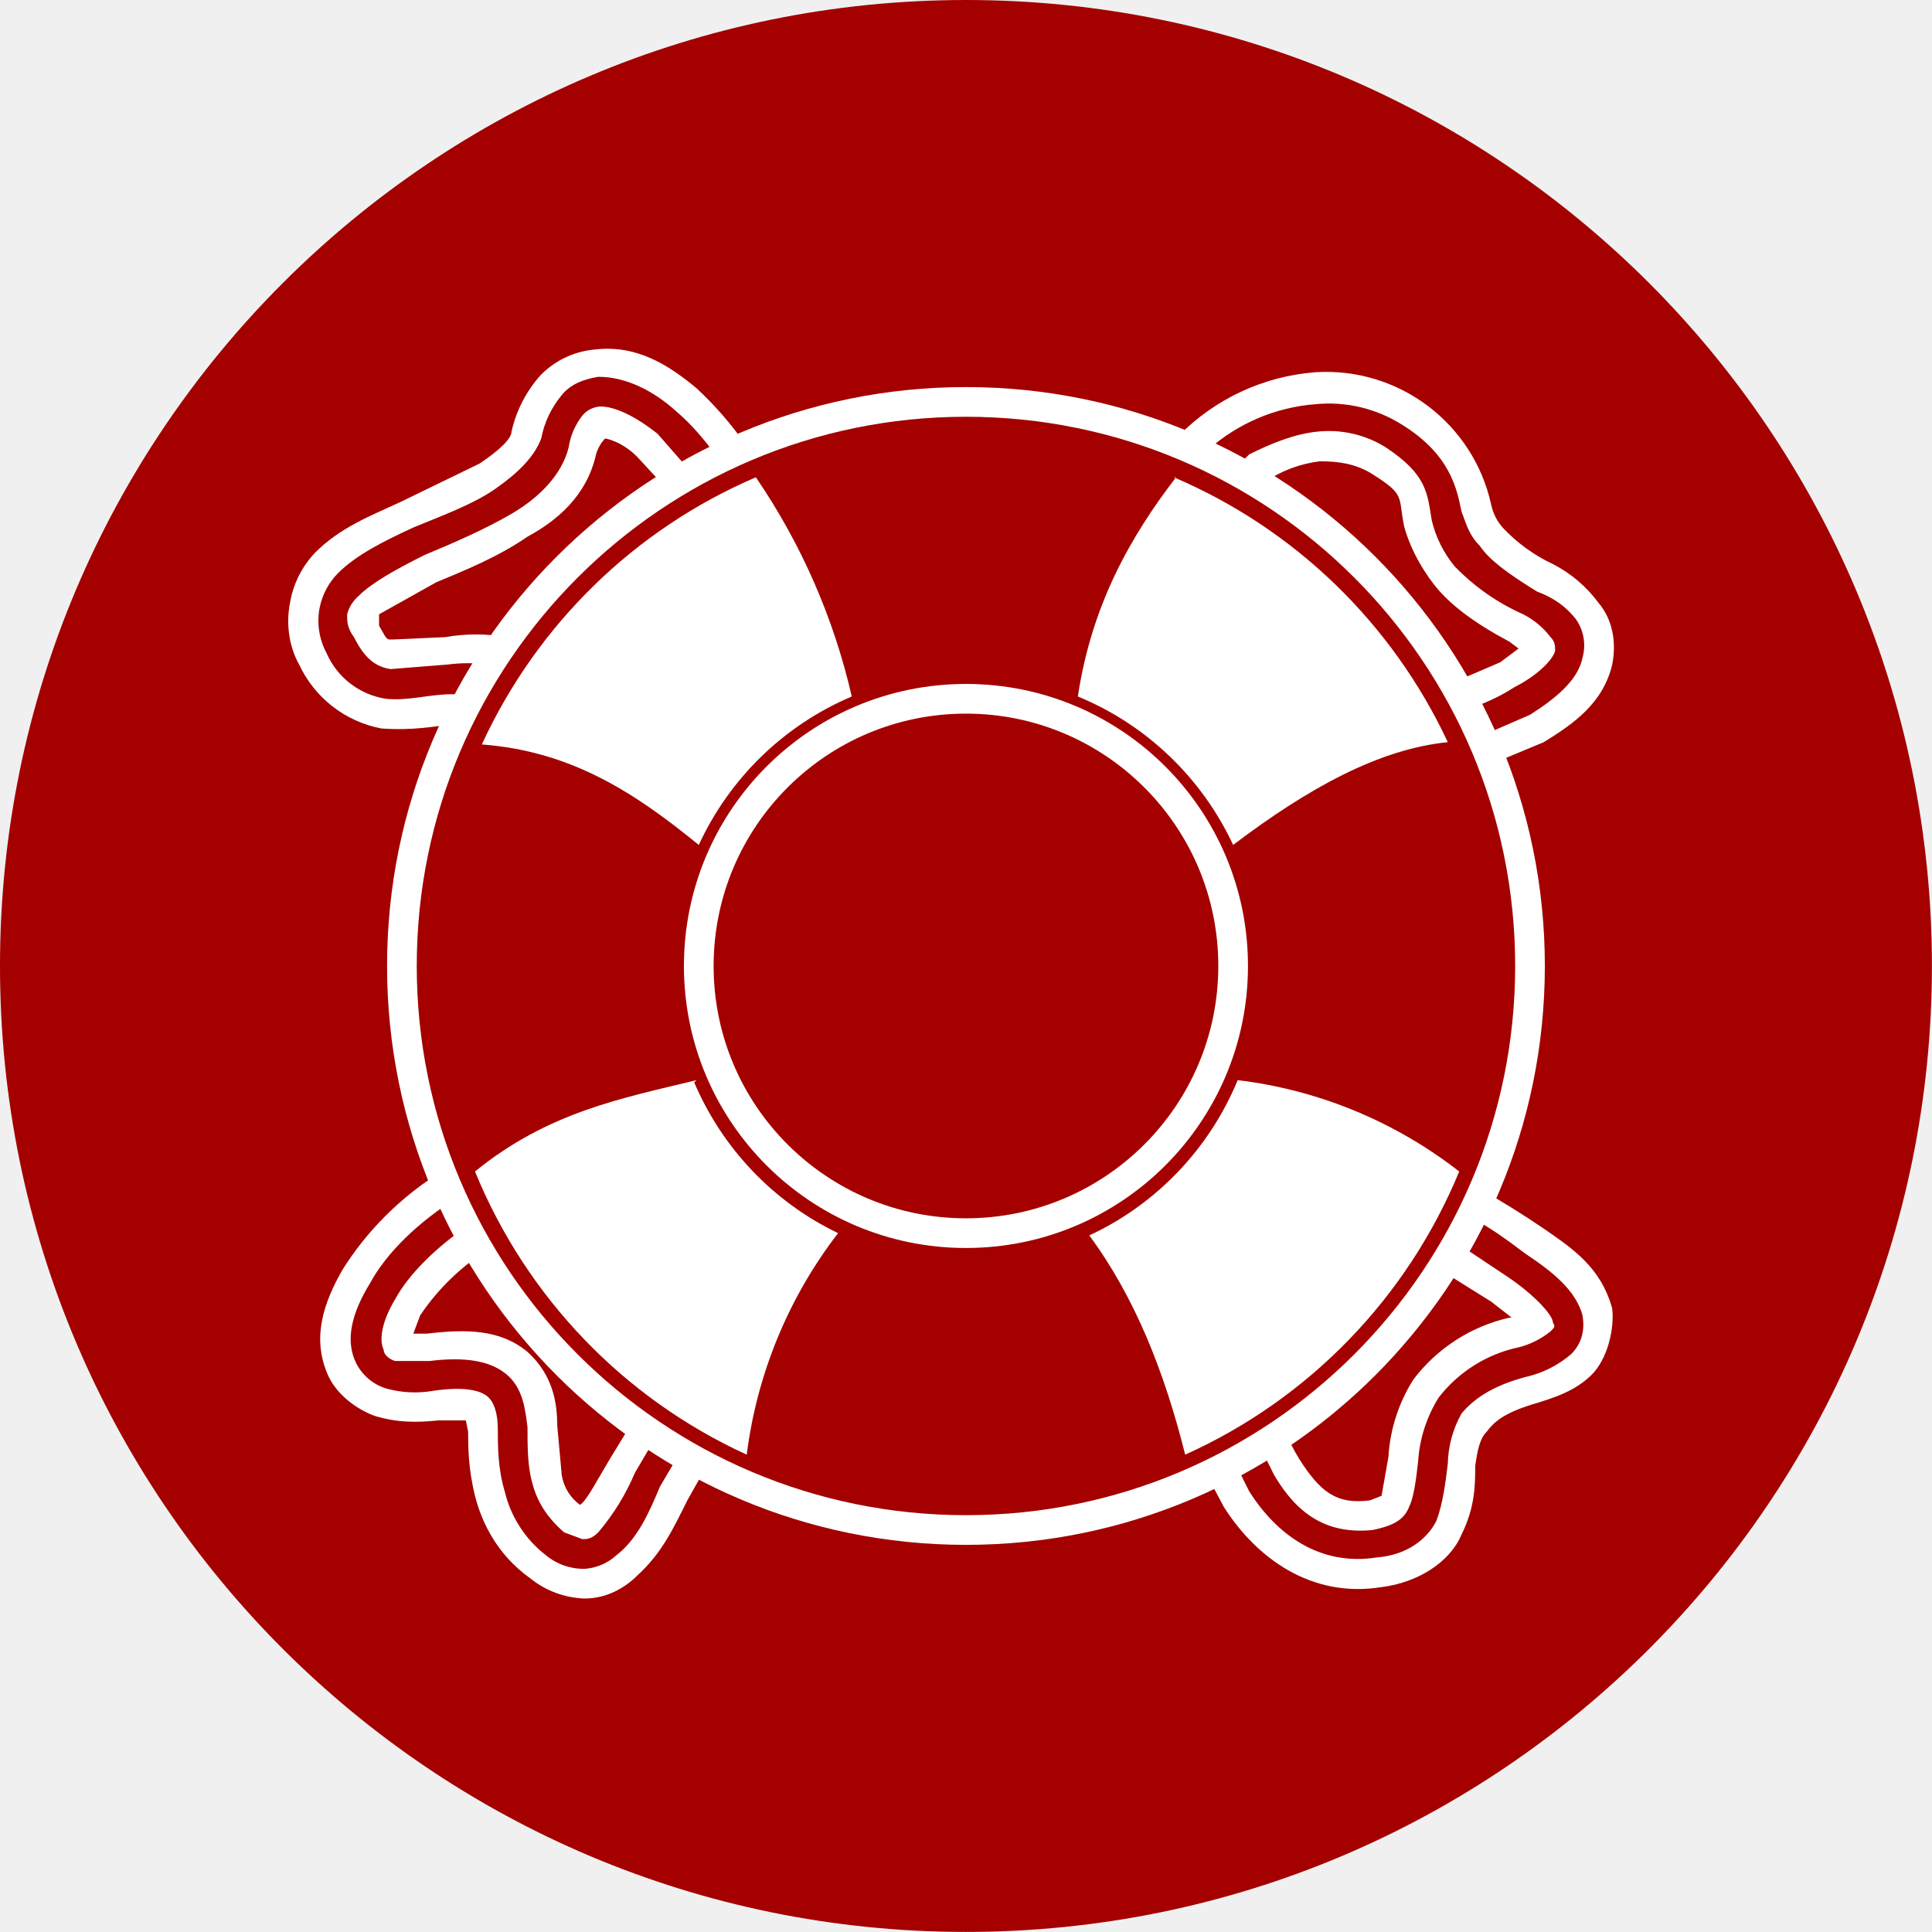
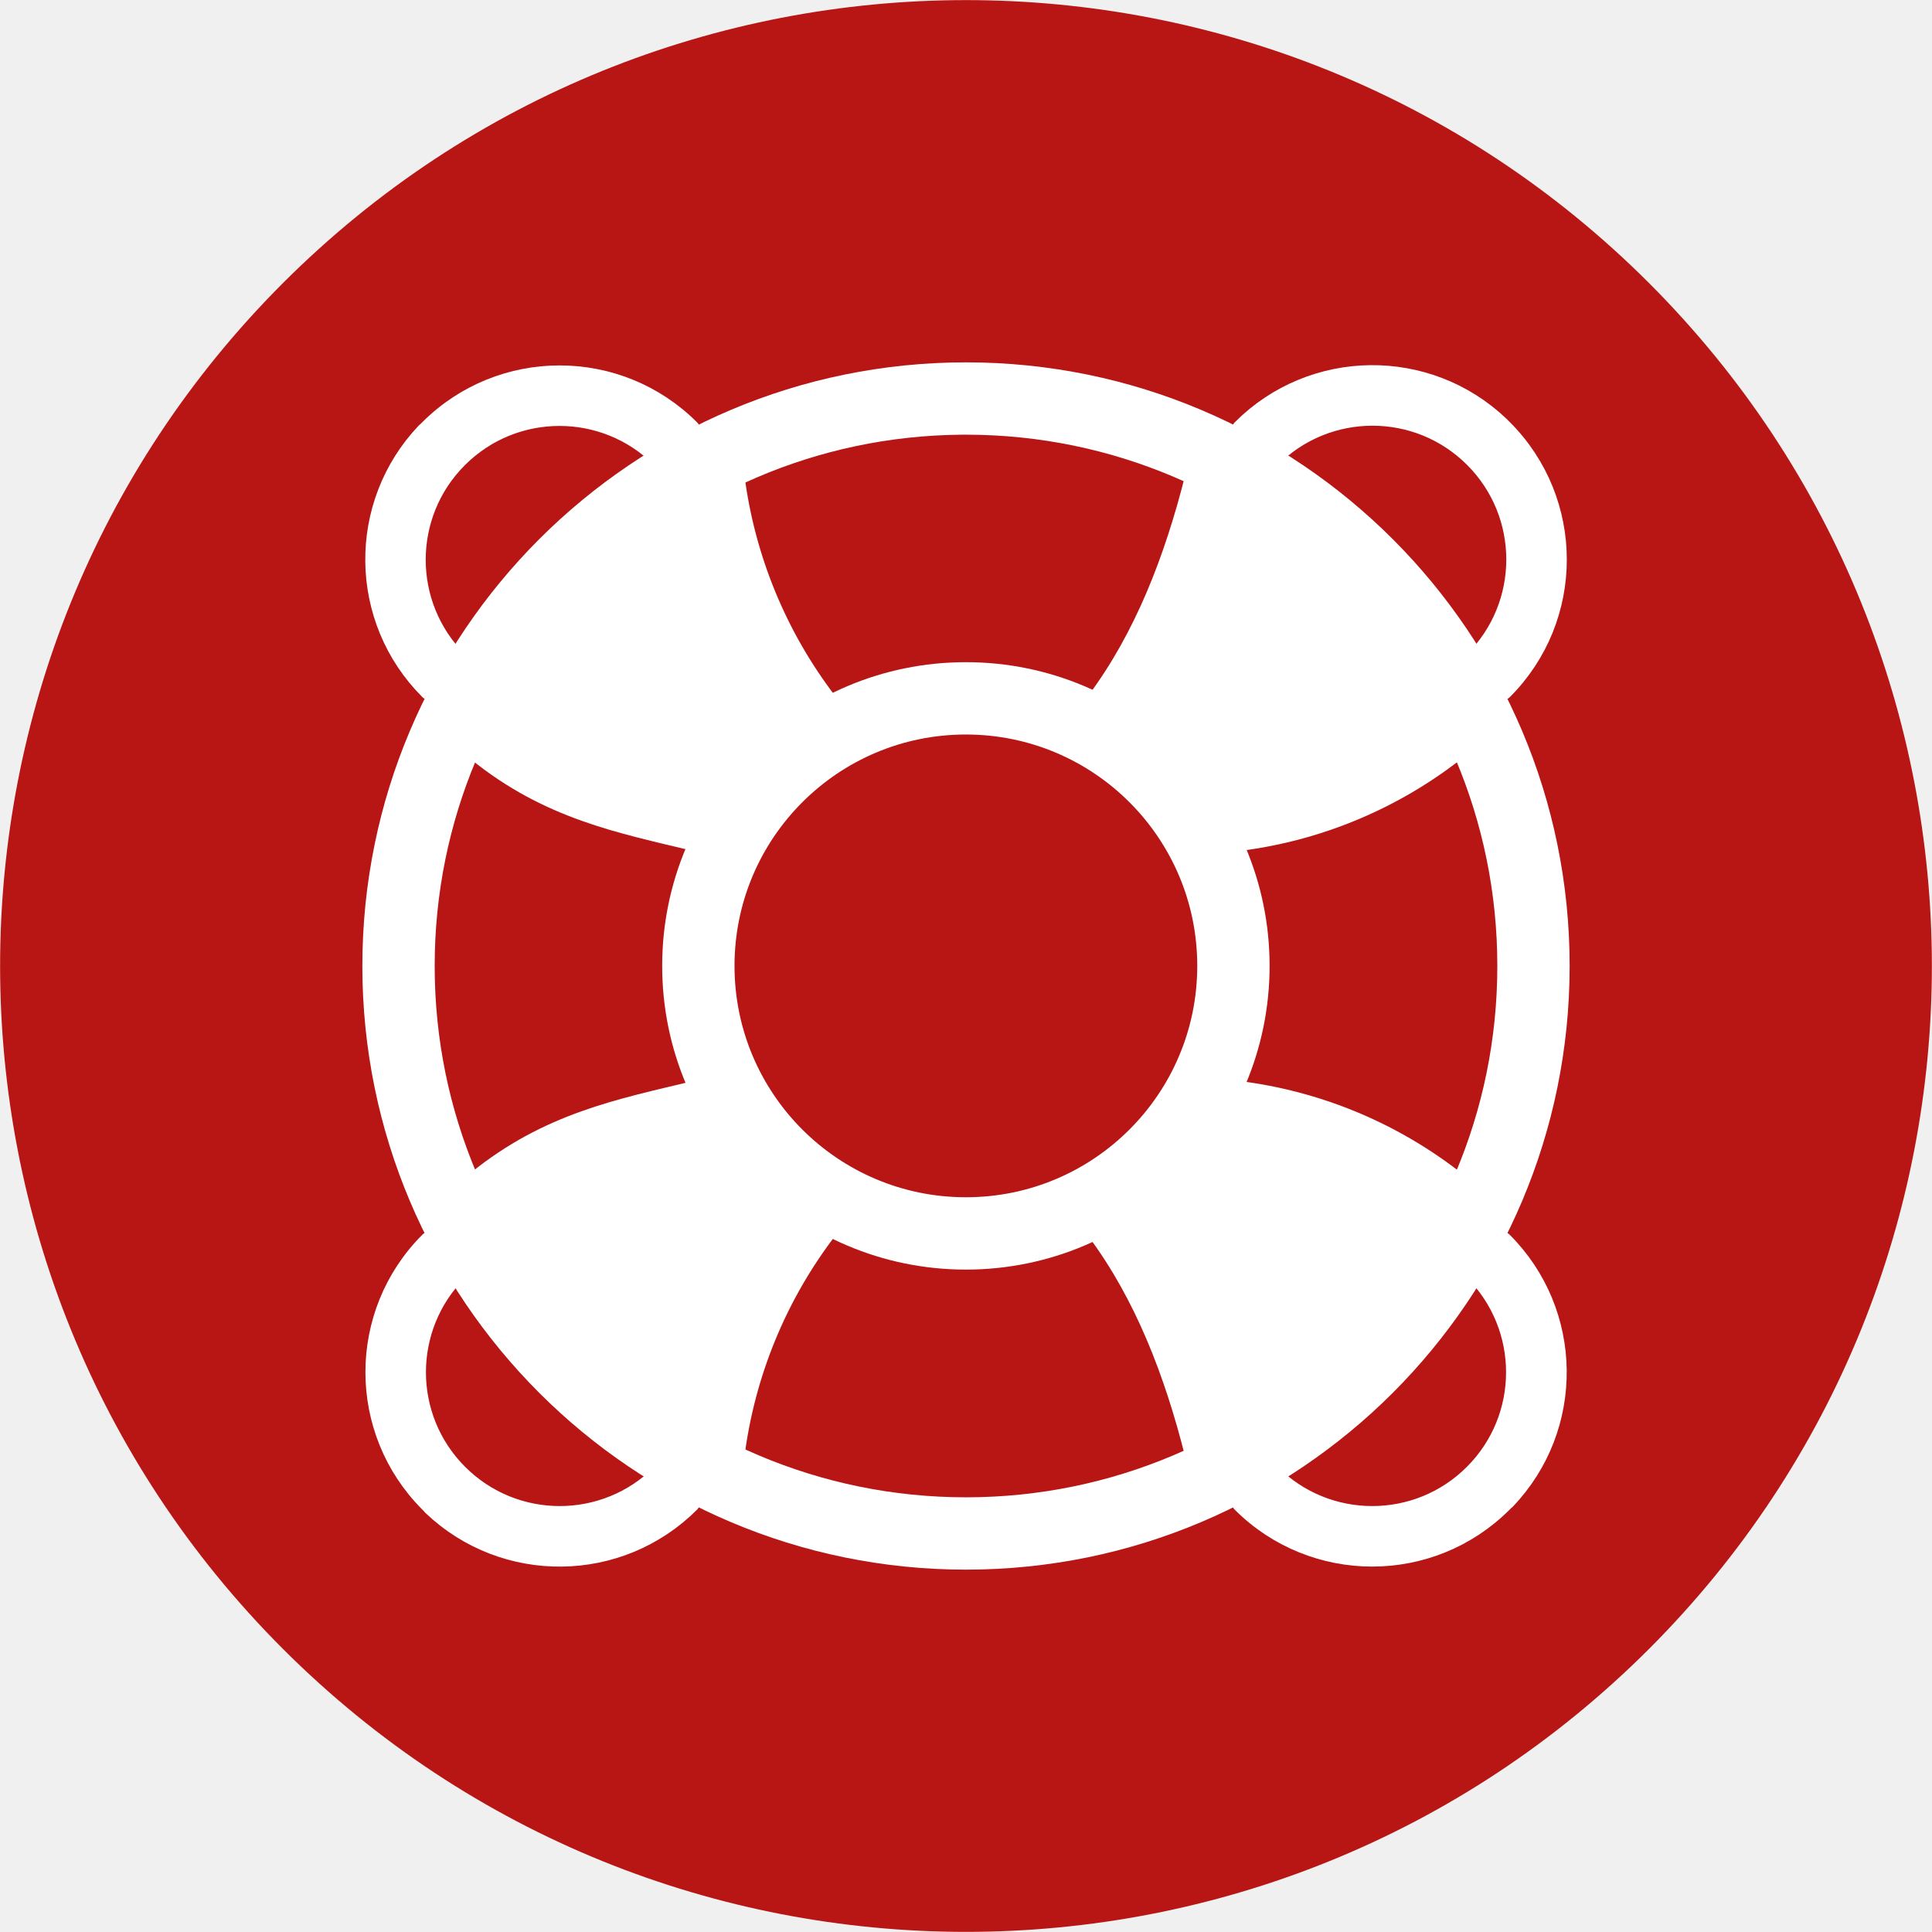
<svg xmlns="http://www.w3.org/2000/svg" width="32" height="32" version="1.1" viewBox="0 0 8.467 8.467" id="svg371">
  <defs id="defs37">
    <style id="current-color-scheme" type="text/css">.ColorScheme-Text { color:#565656; } .ColorScheme-Highlight { color:#5294e2; }</style>
    <style type="text/css" id="style13">.ColorScheme-Text { color:#565656; } .ColorScheme-Highlight { color:#5294e2; }</style>
    <style type="text/css" id="style15">.ColorScheme-Text { color:#565656; } .ColorScheme-Highlight { color:#5294e2; }</style>
    <style type="text/css" id="style17">.ColorScheme-Text { color:#565656; } .ColorScheme-Highlight { color:#5294e2; }</style>
    <style type="text/css" id="style19">.ColorScheme-Text { color:#565656; } .ColorScheme-Highlight { color:#5294e2; }</style>
    <style type="text/css" id="style21">.ColorScheme-Text { color:#565656; } .ColorScheme-Highlight { color:#5294e2; }</style>
    <style type="text/css" id="style23">.ColorScheme-Text { color:#565656; } .ColorScheme-Highlight { color:#5294e2; }</style>
    <style type="text/css" id="style25">.ColorScheme-Text { color:#565656; } .ColorScheme-Highlight { color:#5294e2; }</style>
    <style type="text/css" id="style27">.ColorScheme-Text { color:#565656; } .ColorScheme-Highlight { color:#5294e2; }</style>
    <style type="text/css" id="style29" />
    <style type="text/css" id="style31" />
    <style type="text/css" id="style33">.ColorScheme-Text { color:#565656; } .ColorScheme-Highlight { color:#5294e2; }</style>
    <style type="text/css" id="style35">.ColorScheme-Text { color:#565656; } .ColorScheme-Highlight { color:#5294e2; }</style>
  </defs>
-   <g id="SystemRescueCD" transform="matrix(1.000788,0,0,1.000788,-152.37,-165.9006)">
-     <circle id="circle1196" paint-order="stroke markers fill" fill="#a40000" r="4.23" cy="170" cx="156.48" />
-     <path id="path1198" style="line-height:normal;font-variant-ligatures:normal;font-variant-position:normal;font-variant-caps:normal;font-variant-numeric:normal;font-variant-alternates:normal;font-feature-settings:normal;text-indent:0;text-align:start;text-decoration:none;text-decoration-line:none;text-decoration-style:solid;text-decoration-color:#000000;text-transform:none;text-orientation:mixed;white-space:normal;shape-padding:0;isolation:auto;mix-blend-mode:normal;solid-color:#000000;solid-opacity:1" overflow="visible" font-weight="400" font-family="sans-serif" color="#000000" d="m 154.86,167.3 a 0.38,0.38 0 0 0 -0.24,0.11 0.55,0.55 0 0 0 -0.13,0.25 c 0,0.03 -0.05,0.08 -0.14,0.14 l -0.35,0.17 c -0.13,0.06 -0.26,0.11 -0.37,0.22 a 0.42,0.42 0 0 0 -0.11,0.22 c -0.02,0.1 0,0.2 0.04,0.27 a 0.5,0.5 0 0 0 0.36,0.28 c 0.14,0.01 0.24,-0.01 0.32,-0.02 l 0.07,-0.13 h -0.08 c -0.1,0 -0.19,0.03 -0.29,0.02 a 0.34,0.34 0 0 1 -0.26,-0.2 0.3,0.3 0 0 1 -0.03,-0.2 0.3,0.3 0 0 1 0.08,-0.15 c 0.08,-0.08 0.2,-0.14 0.33,-0.2 0.12,-0.05 0.26,-0.1 0.36,-0.17 0.1,-0.07 0.17,-0.14 0.2,-0.22 a 0.42,0.42 0 0 1 0.09,-0.19 c 0.04,-0.05 0.1,-0.07 0.16,-0.08 0.12,0 0.24,0.06 0.34,0.15 0.07,0.06 0.12,0.12 0.18,0.2 l 0.12,-0.06 a 1.52,1.52 0 0 0 -0.21,-0.24 c -0.12,-0.1 -0.26,-0.19 -0.44,-0.17 z m 0.02,0.25 a 0.11,0.11 0 0 0 -0.08,0.04 0.3,0.3 0 0 0 -0.06,0.14 c -0.03,0.12 -0.13,0.22 -0.25,0.29 -0.12,0.07 -0.26,0.13 -0.38,0.18 -0.12,0.06 -0.23,0.12 -0.29,0.18 a 0.16,0.16 0 0 0 -0.05,0.08 c 0,0.03 0,0.06 0.03,0.1 0.05,0.1 0.1,0.13 0.16,0.14 l 0.25,-0.02 a 0.7,0.7 0 0 1 0.18,0 l 0.08,-0.12 a 0.78,0.78 0 0 0 -0.27,0 l -0.22,0.01 c -0.04,0 -0.03,0.01 -0.07,-0.06 v -0.03 -0.02 l 0.25,-0.14 c 0.12,-0.05 0.27,-0.11 0.4,-0.2 0.13,-0.07 0.26,-0.18 0.3,-0.36 a 0.17,0.17 0 0 1 0.04,-0.07 c 0,0 0.07,0.01 0.14,0.08 l 0.12,0.13 0.11,-0.07 -0.14,-0.16 c -0.1,-0.08 -0.19,-0.12 -0.25,-0.12 z m 3.13,-0.15 a 0.94,0.94 0 0 0 -0.6,0.28 l 0.13,0.06 a 0.8,0.8 0 0 1 0.47,-0.2 0.6,0.6 0 0 1 0.38,0.09 c 0.21,0.13 0.24,0.28 0.26,0.38 0.02,0.05 0.03,0.1 0.08,0.15 0.04,0.06 0.12,0.12 0.25,0.2 0.08,0.03 0.13,0.07 0.17,0.12 a 0.2,0.2 0 0 1 0.03,0.17 c -0.02,0.1 -0.12,0.18 -0.23,0.25 l -0.23,0.1 0.05,0.12 0.24,-0.1 c 0.13,-0.08 0.26,-0.17 0.3,-0.34 0.02,-0.1 0,-0.2 -0.06,-0.27 a 0.57,0.57 0 0 0 -0.2,-0.17 0.72,0.72 0 0 1 -0.22,-0.16 0.22,0.22 0 0 1 -0.05,-0.1 0.74,0.74 0 0 0 -0.77,-0.58 z m 0.01,0.26 c -0.1,0.01 -0.2,0.05 -0.3,0.1 l -0.05,0.05 0.12,0.07 a 0.54,0.54 0 0 1 0.24,-0.09 c 0.08,0 0.15,0.01 0.22,0.05 0.16,0.1 0.12,0.1 0.15,0.24 0.02,0.07 0.06,0.16 0.13,0.25 0.07,0.09 0.18,0.17 0.33,0.25 l 0.04,0.03 -0.08,0.06 -0.21,0.09 0.06,0.12 c 0.08,-0.03 0.15,-0.06 0.21,-0.1 0.1,-0.05 0.17,-0.12 0.18,-0.16 0,-0.02 0,-0.04 -0.02,-0.06 a 0.35,0.35 0 0 0 -0.12,-0.1 0.96,0.96 0 0 1 -0.3,-0.21 0.5,0.5 0 0 1 -0.1,-0.2 c -0.02,-0.12 -0.02,-0.2 -0.2,-0.32 a 0.47,0.47 0 0 0 -0.3,-0.07 z m -3.82,3.23 c -0.2,0.12 -0.35,0.28 -0.45,0.44 -0.08,0.14 -0.14,0.3 -0.06,0.47 0.04,0.08 0.12,0.14 0.2,0.17 0.1,0.03 0.18,0.03 0.28,0.02 h 0.12 l 0.01,0.05 c 0,0.06 0,0.16 0.03,0.28 0.03,0.12 0.1,0.26 0.24,0.36 a 0.4,0.4 0 0 0 0.24,0.09 c 0.1,0 0.18,-0.05 0.23,-0.1 0.11,-0.1 0.16,-0.21 0.22,-0.33 l 0.09,-0.16 a 2.33,2.33 0 0 1 -0.11,-0.07 l -0.1,0.17 c -0.05,0.12 -0.1,0.23 -0.19,0.3 a 0.23,0.23 0 0 1 -0.14,0.06 0.26,0.26 0 0 1 -0.17,-0.06 0.5,0.5 0 0 1 -0.18,-0.28 c -0.03,-0.1 -0.03,-0.2 -0.03,-0.27 0,-0.08 -0.02,-0.12 -0.04,-0.14 -0.03,-0.03 -0.1,-0.05 -0.24,-0.03 a 0.47,0.47 0 0 1 -0.21,-0.01 0.22,0.22 0 0 1 -0.13,-0.11 c -0.05,-0.1 -0.02,-0.22 0.06,-0.35 0.07,-0.13 0.21,-0.27 0.39,-0.38 z m 0.11,0.24 c -0.15,0.1 -0.27,0.22 -0.33,0.33 -0.06,0.1 -0.07,0.18 -0.05,0.22 0,0.02 0.02,0.04 0.05,0.05 h 0.15 c 0.16,-0.02 0.27,0 0.34,0.06 0.07,0.06 0.08,0.15 0.09,0.23 0,0.08 0,0.17 0.02,0.24 0.02,0.08 0.06,0.15 0.14,0.22 l 0.08,0.03 c 0.02,0 0.04,0 0.07,-0.03 a 1,1 0 0 0 0.16,-0.26 l 0.1,-0.17 -0.1,-0.07 -0.11,0.18 c -0.06,0.1 -0.1,0.18 -0.13,0.2 a 0.2,0.2 0 0 1 -0.08,-0.13 l -0.02,-0.22 c 0,-0.1 -0.02,-0.22 -0.13,-0.32 -0.12,-0.1 -0.27,-0.1 -0.44,-0.08 h -0.06 l 0.03,-0.08 a 1,1 0 0 1 0.3,-0.29 z m 4.41,-0.16 -0.05,0.12 c 0.1,0.05 0.18,0.11 0.26,0.17 0.12,0.08 0.22,0.16 0.25,0.27 0.01,0.06 0,0.12 -0.05,0.17 a 0.46,0.46 0 0 1 -0.2,0.1 c -0.15,0.04 -0.23,0.1 -0.28,0.16 a 0.47,0.47 0 0 0 -0.06,0.22 c -0.01,0.08 -0.02,0.17 -0.05,0.25 -0.04,0.08 -0.13,0.15 -0.26,0.16 -0.25,0.04 -0.44,-0.1 -0.56,-0.29 l -0.07,-0.14 -0.12,0.06 0.08,0.15 c 0.14,0.22 0.38,0.4 0.69,0.35 0.16,-0.02 0.3,-0.11 0.35,-0.23 0.06,-0.12 0.06,-0.22 0.06,-0.3 0.01,-0.07 0.02,-0.12 0.05,-0.15 0.03,-0.04 0.07,-0.08 0.2,-0.12 0.1,-0.03 0.19,-0.06 0.26,-0.13 0.07,-0.07 0.1,-0.2 0.09,-0.29 -0.05,-0.18 -0.17,-0.26 -0.3,-0.35 a 4.12,4.12 0 0 0 -0.29,-0.18 z m -0.11,0.23 -0.07,0.12 0.24,0.15 0.09,0.07 h -0.01 a 0.73,0.73 0 0 0 -0.42,0.27 0.71,0.71 0 0 0 -0.11,0.34 l -0.03,0.17 -0.05,0.02 c -0.15,0.02 -0.22,-0.04 -0.31,-0.18 a 0.9,0.9 0 0 1 -0.07,-0.14 l -0.11,0.07 0.07,0.14 c 0.1,0.17 0.23,0.26 0.43,0.24 0.1,-0.02 0.14,-0.05 0.16,-0.1 0.02,-0.04 0.03,-0.11 0.04,-0.2 a 0.6,0.6 0 0 1 0.09,-0.28 0.6,0.6 0 0 1 0.35,-0.22 0.36,0.36 0 0 0 0.14,-0.07 c 0.02,-0.02 0.02,-0.02 0.01,-0.04 0,-0.03 -0.08,-0.12 -0.2,-0.2 z" fill="#ffffff" />
-     <path id="path1200" d="m 156.48,167.53 a 2.47,2.47 0 1 0 0,4.94 2.47,2.47 0 0 0 0,-4.94 z m 0,1.3 a 1.17,1.17 0 1 1 0,2.34 1.17,1.17 0 0 1 0,-2.34 z" stroke-width="0.13" stroke-linejoin="round" stroke-linecap="round" stroke-dashoffset="1.2" stroke="#ffffff" fill="none" />
-     <path id="path1202" d="m 155.56,167.86 a 2.33,2.34 0 0 0 -1.2,1.17 c 0.4,0.03 0.68,0.22 0.95,0.44 a 1.29,1.3 0 0 1 0.67,-0.65 2.82,2.82 0 0 0 -0.42,-0.96 z" fill-rule="evenodd" fill="#ffffff" />
-     <path id="path1204" d="m 155.3,170.5 c -0.33,0.08 -0.65,0.14 -0.97,0.4 a 2.33,2.34 0 0 0 1.19,1.24 2,2 0 0 1 0.4,-0.97 1.29,1.3 0 0 1 -0.63,-0.66 z" fill="#ffffff" />
-     <path id="path1206" d="m 157.4,167.86 c -0.2,0.26 -0.37,0.56 -0.43,0.96 a 1.29,1.3 0 0 1 0.68,0.65 c 0.33,-0.25 0.64,-0.42 0.94,-0.45 a 2.33,2.34 0 0 0 -1.2,-1.16 z m 0.27,2.64 a 1.29,1.3 0 0 1 -0.65,0.68 c 0.2,0.27 0.33,0.6 0.42,0.96 a 2.33,2.34 0 0 0 1.2,-1.24 1.96,1.96 0 0 0 -0.97,-0.4 z" fill-rule="evenodd" fill="#ffffff" />
+   <path style="fill:#ffffff;stroke-width:1.007" d="m 5.145,2.079 a 2.346,2.356 0 0 1 0.008,0.004 c 8.979e-4,-0.001 0.002,-0.002 0.003,-0.004 z" id="path943" />
+   <g id="g1058">
+     <circle id="circle1196" paint-order="stroke markers fill" fill="#a40000" r="4.233" cy="5.987" cx="1.6858739e-06" style="stroke-width:1.001;stroke-miterlimit:4;stroke-dasharray:none;fill:#b81515;fill-opacity:1" transform="rotate(-45)" />
+     <g id="g1006">
+       <g id="g990">
+         <path id="path864" style="fill:#ffffff;stroke:#ffffff;stroke-width:0.106;stroke-linecap:round;stroke-linejoin:round;stroke-miterlimit:4;stroke-dasharray:none;paint-order:stroke markers fill" d="m 6.566,1.874 a 0.799,0.799 45 0 0 -1.116,0.013 l 0.113,0.113 a 0.639,0.639 45 0 1 0.904,-8e-7 0.639,0.639 45 0 1 0,0.904 l 0.113,0.113 a 0.799,0.799 45 0 0 -5e-7,-1.129 0.799,0.799 45 0 0 -0.013,-0.013 z" />
+         <path id="path872" style="fill:#ffffff;stroke:#ffffff;stroke-width:0.106;stroke-linecap:round;stroke-linejoin:round;stroke-miterlimit:4;stroke-dasharray:none;paint-order:stroke markers fill" d="M 1.874,1.901 A 0.799,0.799 45 0 0 1.888,3.017 L 2,2.905 a 0.639,0.639 45 0 1 -8e-7,-0.904 0.639,0.639 45 0 1 0.904,0 L 3.017,1.888 a 0.799,0.799 45 0 0 -1.129,4e-7 0.799,0.799 45 0 0 -0.013,0.013 z" />
+         <path id="path874" style="fill:#ffffff;stroke:#ffffff;stroke-width:0.106;stroke-linecap:round;stroke-linejoin:round;stroke-miterlimit:4;stroke-dasharray:none;paint-order:stroke markers fill" d="M 1.901,6.592 A 0.799,0.799 45 0 0 3.017,6.579 L 2.905,6.466 a 0.639,0.639 45 0 1 -0.904,8e-7 0.639,0.639 45 0 1 -10e-8,-0.904 L 1.888,5.449 a 0.799,0.799 45 0 0 5e-7,1.129 0.799,0.799 45 0 0 0.013,0.013 z" />
+         <path id="path876" style="fill:#ffffff;stroke:#ffffff;stroke-width:0.106;stroke-linecap:round;stroke-linejoin:round;stroke-miterlimit:4;stroke-dasharray:none;paint-order:stroke markers fill" d="M 6.592,6.566 A 0.799,0.799 45 0 0 6.579,5.449 L 6.466,5.562 a 0.639,0.639 45 0 1 8e-7,0.904 0.639,0.639 45 0 1 -0.904,0 L 5.449,6.579 a 0.799,0.799 45 0 0 1.129,-4e-7 0.799,0.799 45 0 0 0.013,-0.013 z" />
+       </g>
+       <g id="g984">
+         <g id="g974">
+           <path id="circle935" style="fill:#ffffff;stroke:none;stroke-width:0;stroke-linecap:round;stroke-linejoin:round;stroke-miterlimit:4;stroke-dasharray:none;paint-order:stroke markers fill" d="M 4.233,2.902 A 1.331,1.331 0 0 0 2.902,4.233 1.331,1.331 0 0 0 4.233,5.564 1.331,1.331 0 0 0 5.564,4.233 1.331,1.331 0 0 0 4.233,2.902 Z m 0,0.317 A 1.014,1.014 0 0 1 5.247,4.233 1.014,1.014 0 0 1 4.233,5.247 1.014,1.014 0 0 1 3.219,4.233 1.014,1.014 0 0 1 4.233,3.219 Z" />
+           <path id="path957" style="fill:#ffffff;stroke:none;stroke-width:0;stroke-linecap:round;stroke-linejoin:round;stroke-miterlimit:4;stroke-dasharray:none;paint-order:stroke markers fill" d="M 4.234,1.588 A 2.646,2.646 0 0 0 1.588,4.234 2.646,2.646 0 0 0 4.234,6.879 2.646,2.646 0 0 0 6.879,4.234 2.646,2.646 0 0 0 4.234,1.588 Z m -0.017,0.317 a 2.329,2.328 0 0 1 0.017,0 2.329,2.328 0 0 1 2.328,2.329 A 2.329,2.328 0 0 1 4.234,6.562 2.329,2.328 0 0 1 1.905,4.234 2.329,2.328 0 0 1 4.217,1.905 Z" />
+         </g>
+         <g id="g970">
+           <path style="fill:#ffffff;stroke-width:1.007" d="M 5.427,4.737 A 1.299,1.309 0 0 1 4.772,5.421 C 4.974,5.693 5.104,6.025 5.195,6.388 A 2.346,2.356 0 0 0 6.403,5.14 1.974,1.974 0 0 0 5.427,4.737 Z" id="path949" />
+           <path style="fill:#ffffff;stroke-width:1.007" d="M 3.04,4.737 C 2.708,4.817 2.386,4.878 2.063,5.14 A 2.346,2.356 0 0 0 3.262,6.388 2.014,2.014 0 0 1 3.664,5.411 1.299,1.309 0 0 1 3.03,4.747 Z" id="path947" />
+           <path style="fill:#ffffff;stroke-width:1.007" d="M 5.427,3.73 A 1.299,1.309 0 0 0 4.772,3.045 C 4.974,2.773 5.104,2.441 5.195,2.079 A 2.346,2.356 0 0 1 6.403,3.327 1.974,1.974 0 0 1 5.427,3.73 Z" id="path962" />
+           <path style="fill:#ffffff;stroke-width:1.007" d="M 3.04,3.73 C 2.708,3.65 2.386,3.589 2.063,3.327 A 2.346,2.356 0 0 1 3.262,2.079 2.014,2.014 0 0 0 3.664,3.055 1.299,1.309 0 0 0 3.03,3.72 Z" id="path964" />
+         </g>
+       </g>
+     </g>
  </g>
</svg>
